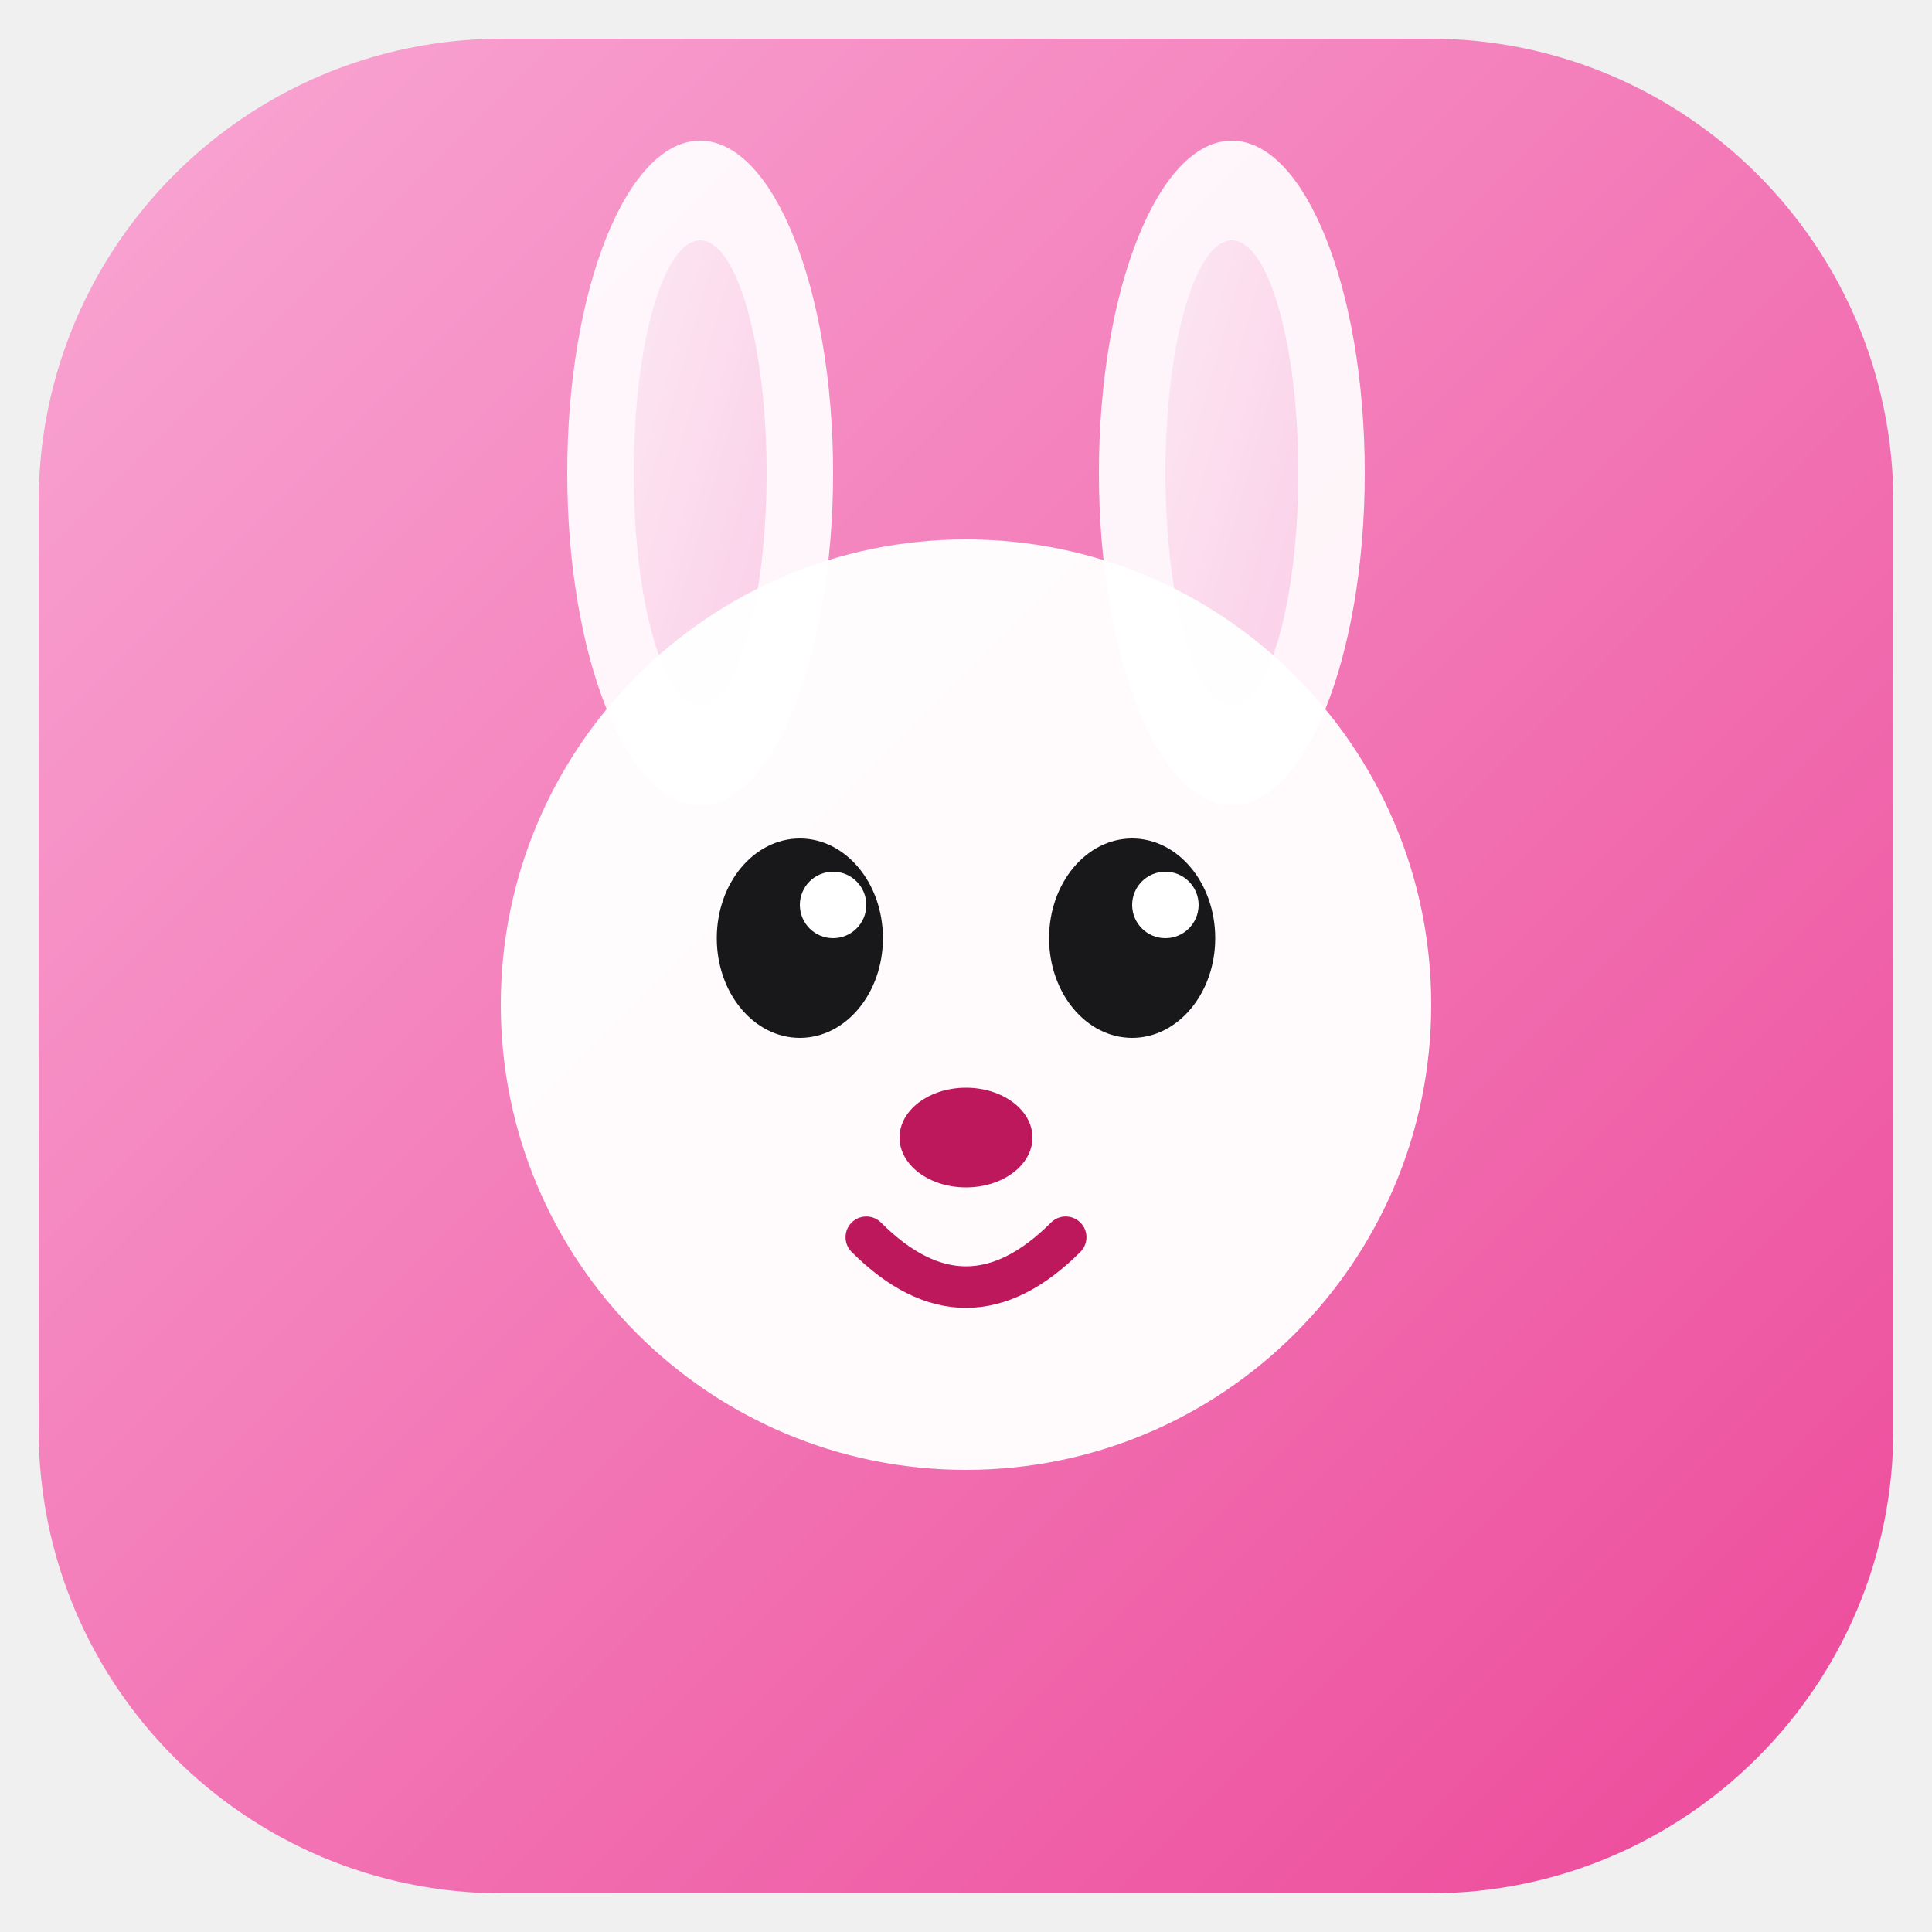
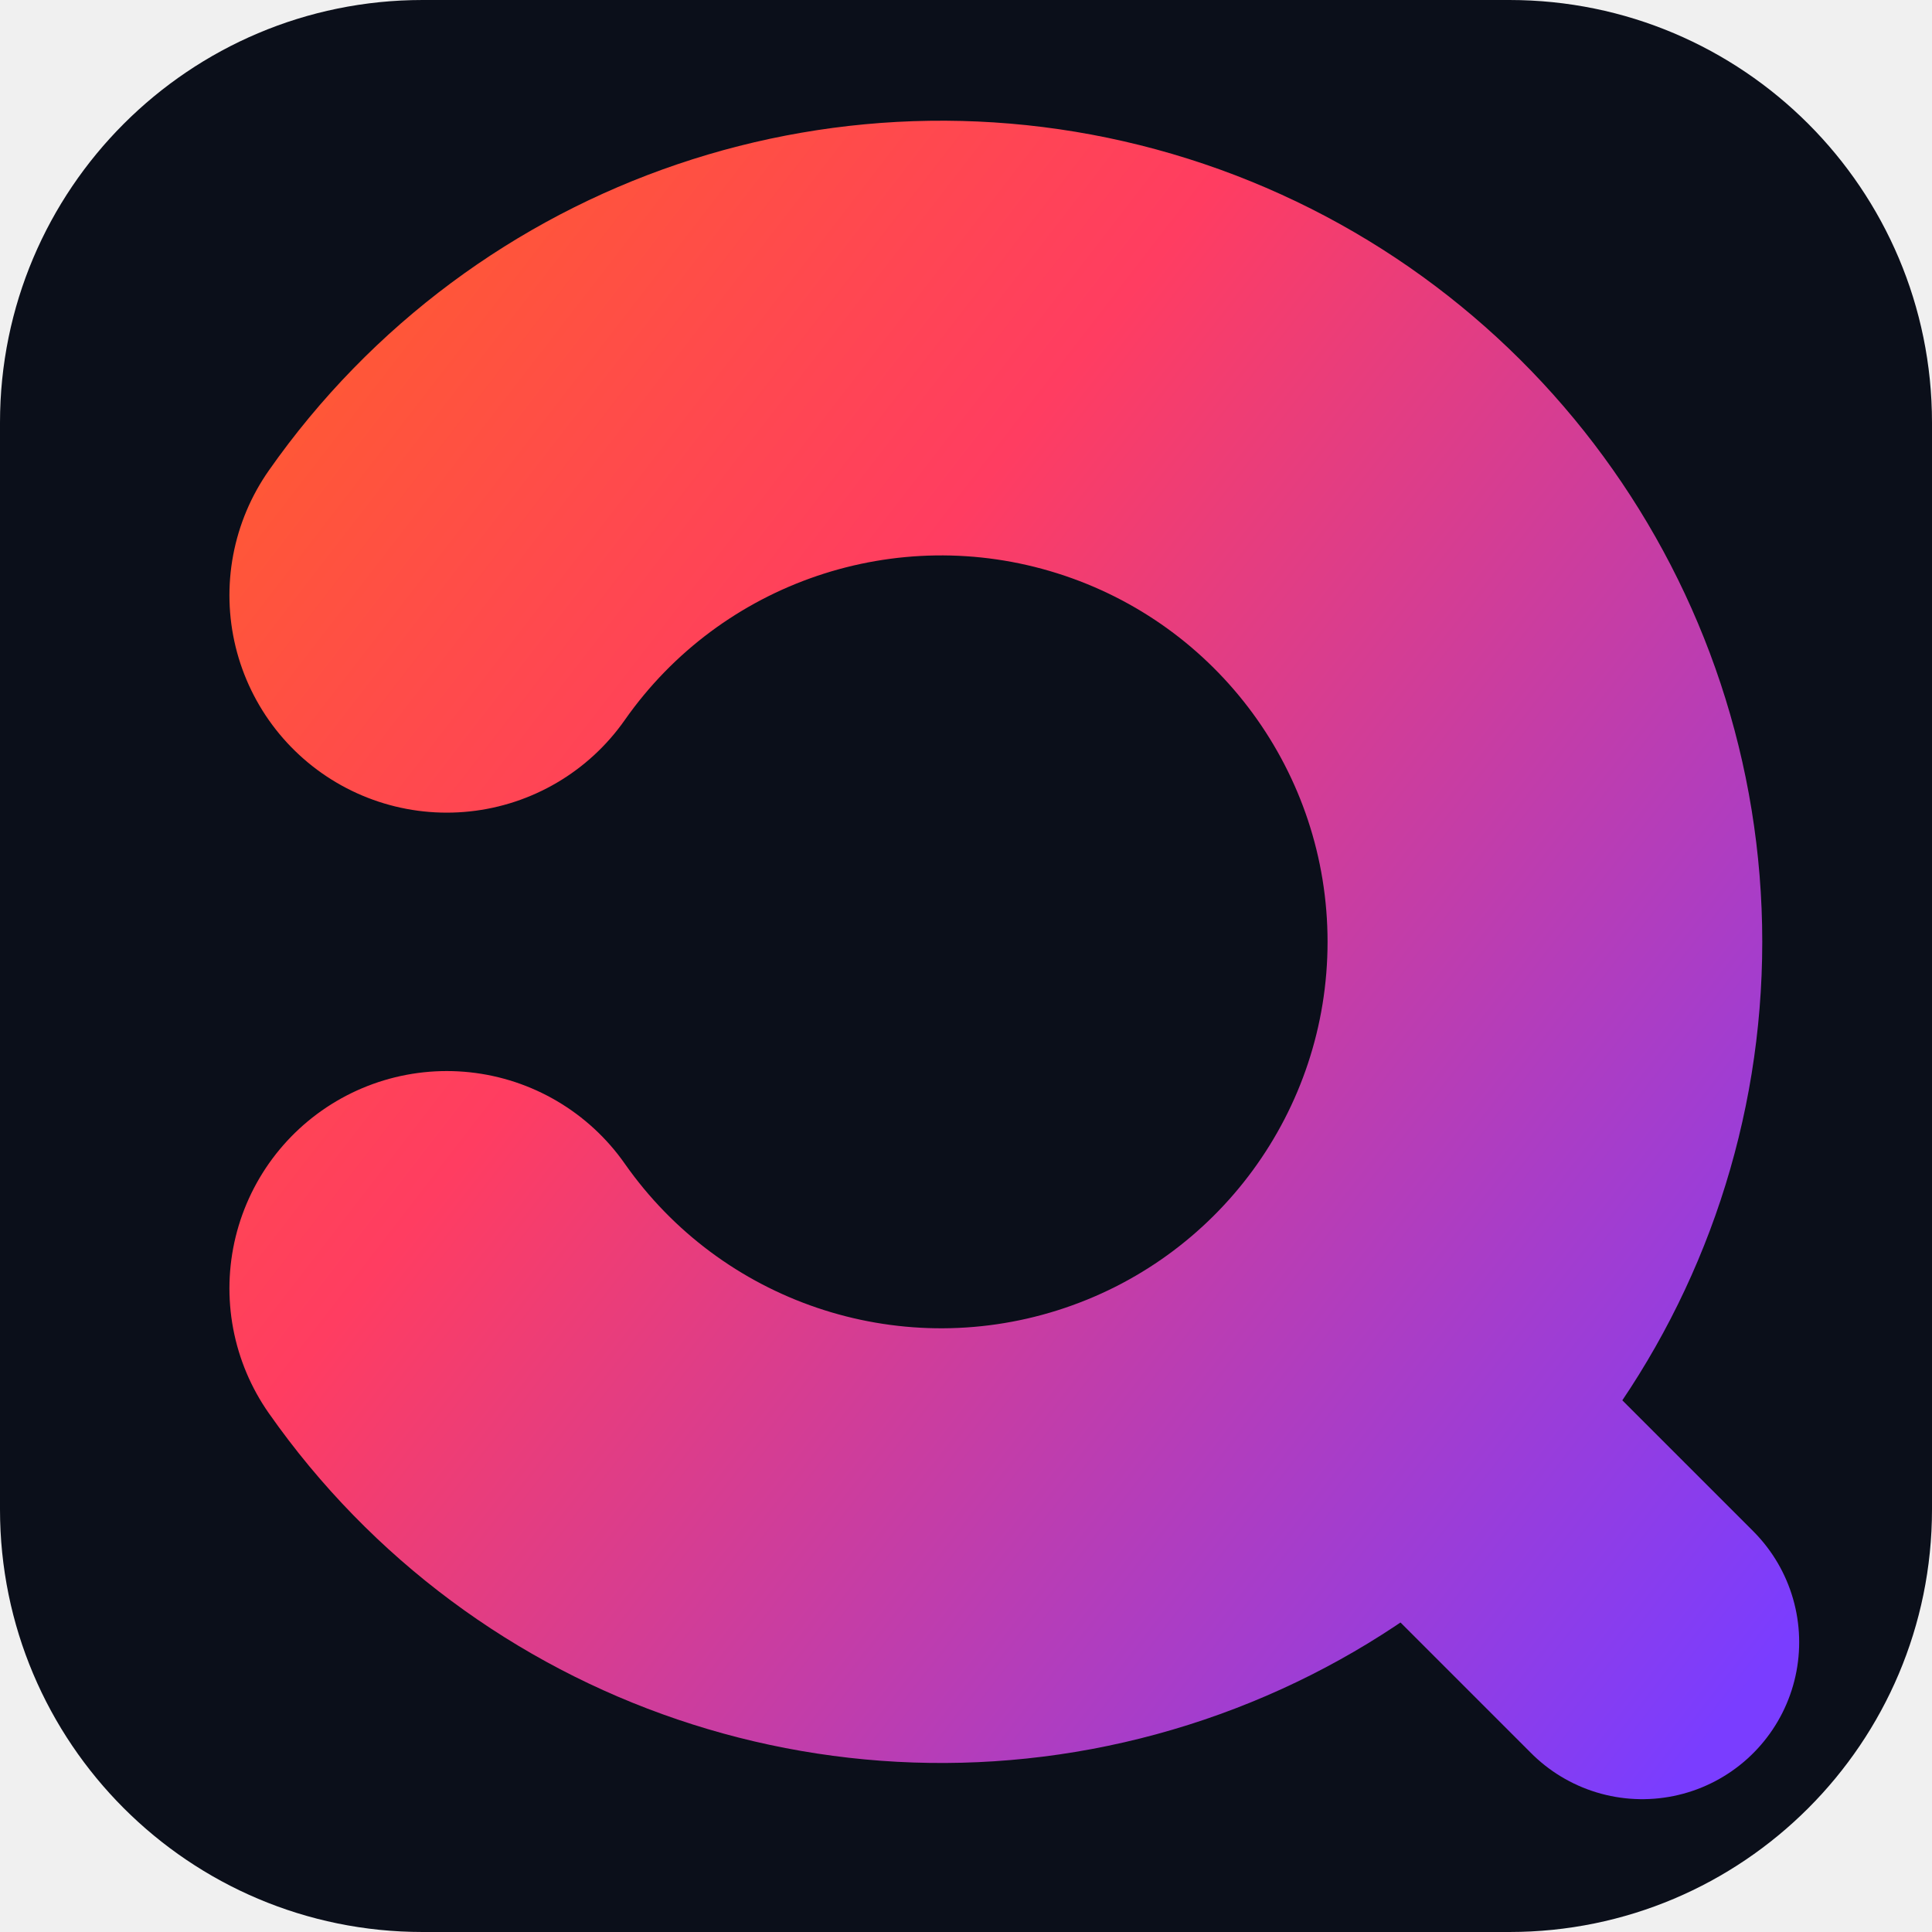
- <svg xmlns="http://www.w3.org/2000/svg" viewBox="0 0 100 100" fill="none">
+ <svg xmlns="http://www.w3.org/2000/svg" viewBox="0 0 64 64" fill="none">
  <defs>
-     <linearGradient id="box" x1="0" y1="0" x2="1" y2="1">
-       <stop offset="0%" stop-color="#f9a8d4" />
-       <stop offset="100%" stop-color="#ec4899" />
-     </linearGradient>
-     <linearGradient id="ear" x1="0" y1="0" x2="1" y2="1">
-       <stop offset="0%" stop-color="#fce7f3" />
-       <stop offset="100%" stop-color="#fbcfe8" />
+     <linearGradient id="q" gradientUnits="userSpaceOnUse" x1="14" y1="8" x2="190" y2="144">
+       <stop offset="0" stop-color="#FF7A00" />
+       <stop offset=".5" stop-color="#FF3D61" />
+       <stop offset="1" stop-color="#7A3DFF" />
    </linearGradient>
  </defs>
-   <rect x="2" y="2" width="96" height="96" rx="24" fill="url(#box)" />
-   <g transform="translate(50,52) scale(0.86)">
-     <ellipse cx="-16" cy="-32" rx="8" ry="20" fill="#ffffff" opacity="0.92" />
-     <ellipse cx="-16" cy="-32" rx="4" ry="14" fill="url(#ear)" />
-     <ellipse cx="16" cy="-32" rx="8" ry="20" fill="#ffffff" opacity="0.92" />
-     <ellipse cx="16" cy="-32" rx="4" ry="14" fill="url(#ear)" />
-     <circle cx="0" cy="0" r="28" fill="#ffffff" opacity="0.97" />
-     <ellipse cx="-10" cy="-4" rx="5" ry="6" fill="#18181b" />
-     <ellipse cx="10" cy="-4" rx="5" ry="6" fill="#18181b" />
-     <circle cx="-8" cy="-6" r="2" fill="#ffffff" />
-     <circle cx="12" cy="-6" r="2" fill="#ffffff" />
-     <ellipse cx="0" cy="8" rx="4" ry="3" fill="#be185d" />
-     <path d="M -6 14 Q 0 20 6 14" stroke="#be185d" stroke-width="2.5" fill="none" stroke-linecap="round" />
+   <rect width="64" height="64" rx="14" fill="#0B0F1A" />
+   <g transform="translate(-20 .8) scale(.4)" stroke="url(#q)" stroke-linecap="round">
+     <path d="M87 47.3A50 50 0 1 1 87 104.7" stroke-width="36" />
+     <path d="M162 110L186 134" stroke-width="26" />
  </g>
</svg>
